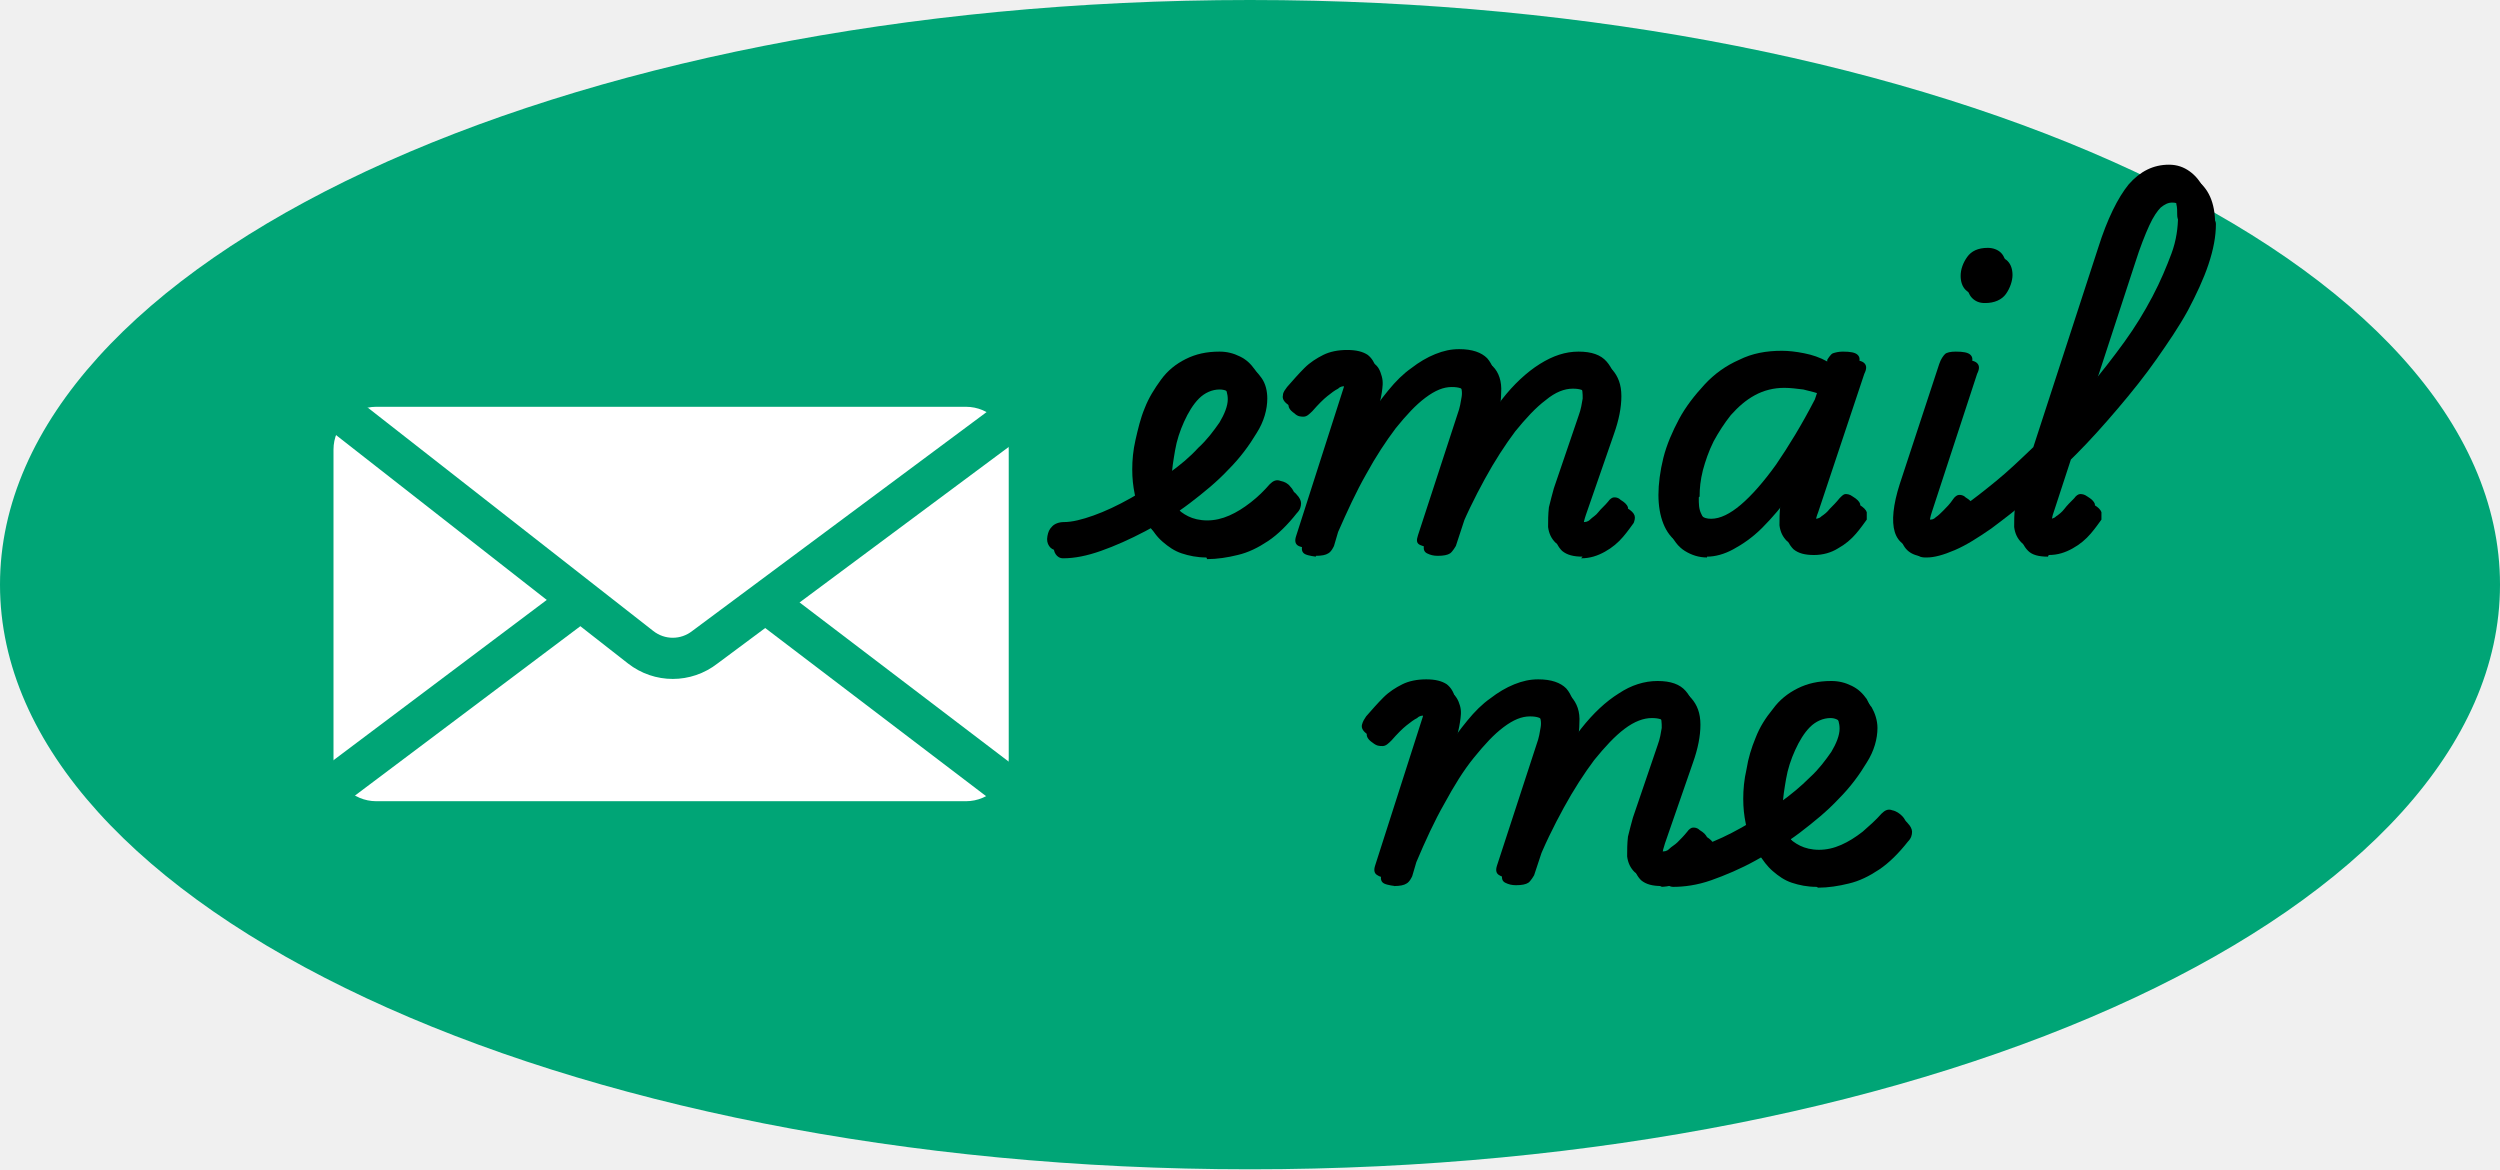
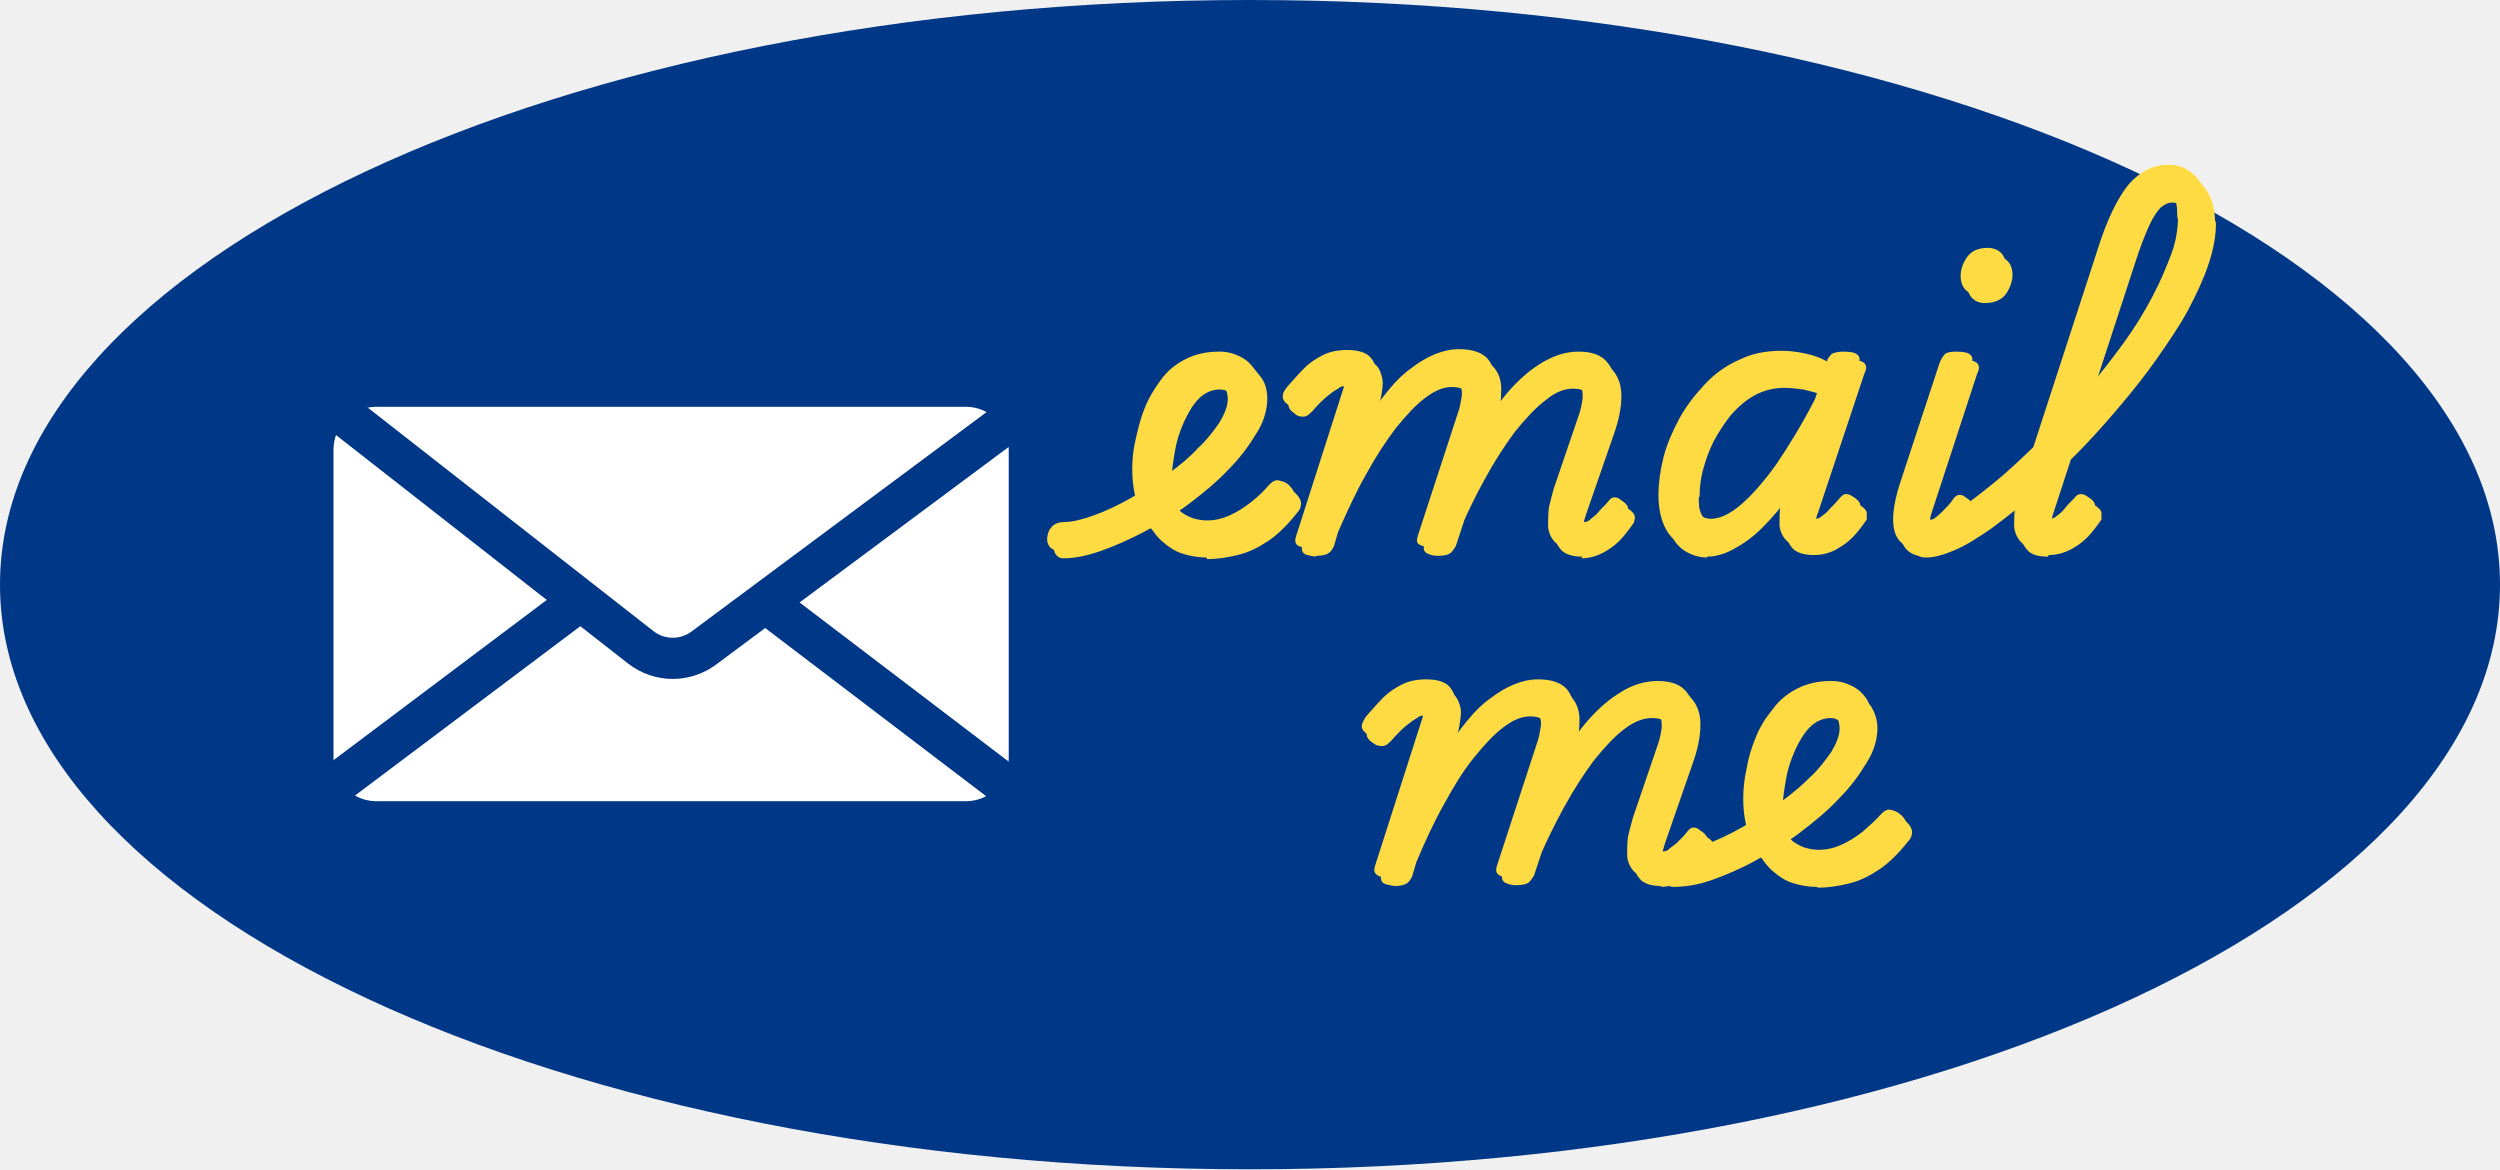
<svg xmlns="http://www.w3.org/2000/svg" id="Layer_2" data-name="Layer 2" viewBox="0 0 30.36 14.2">
  <defs>
    <style>
      .cls-1 {
+         fill: none;
+         stroke: #003787;
+         stroke-miterlimit: 10;
+         stroke-width: .5px;
+       }
+ 
+       .cls-2 {
        fill: #fff;
      }

-       .cls-2 {
-         fill: #00a576;
+       .cls-3 {
+         fill: #003787;
      }

-       .cls-3 {
-         fill: none;
-         stroke: #00a576;
-         stroke-miterlimit: 10;
-         stroke-width: .5px;
+       .cls-4 {
+         fill: #ffdb43;
      }
    </style>
  </defs>
-   <ellipse class="cls-2" cx="15.18" cy="7.1" rx="15.18" ry="7.1" />
-   <rect class="cls-1" x="4.05" y="4.94" width="8.2" height="4.79" rx=".52" ry=".52" />
-   <line class="cls-3" x1="3.67" y1="9.83" x2="7.09" y2="7.26" />
-   <line class="cls-3" x1="12.6" y1="9.83" x2="9.25" y2="7.28" />
-   <path class="cls-3" d="M3.83,4.77l3.95,3.09c.23.18.55.18.78,0l3.94-2.93" />
+   <ellipse class="cls-3" cx="15.18" cy="7.1" rx="15.18" ry="7.1" />
+   <rect class="cls-2" x="4.05" y="4.94" width="8.2" height="4.79" rx=".52" ry=".52" />
+   <line class="cls-1" x1="3.67" y1="9.83" x2="7.09" y2="7.26" />
+   <line class="cls-1" x1="12.6" y1="9.83" x2="9.25" y2="7.28" />
+   <path class="cls-1" d="M3.83,4.77l3.95,3.09c.23.18.55.18.78,0l3.94-2.93" />
  <g>
-     <path d="M14.65,6.77c-.11,0-.21-.02-.3-.05-.09-.03-.16-.08-.23-.14-.07-.06-.12-.13-.16-.21s-.08-.17-.1-.27c-.02-.1-.03-.19-.03-.3,0-.11.01-.23.04-.36s.06-.26.11-.38c.05-.13.12-.24.2-.35s.18-.19.3-.25.25-.09.41-.09c.09,0,.17.02.25.06.08.04.13.09.18.16s.07.16.07.25c0,.13-.04.28-.13.42-.09.15-.2.3-.34.44-.14.15-.3.28-.47.41-.17.13-.35.24-.54.34s-.37.18-.54.24c-.17.06-.32.09-.46.09-.04,0-.07-.02-.09-.05-.02-.03-.03-.07-.02-.12s.02-.08.06-.12c.03-.03.08-.05.14-.05.1,0,.22-.03.36-.08.14-.05.29-.12.45-.21.16-.09.31-.19.46-.3.14-.1.26-.2.36-.31.11-.1.19-.21.26-.31.06-.1.1-.2.1-.28,0-.07-.02-.12-.04-.16-.03-.04-.08-.06-.14-.06-.09,0-.18.04-.25.11-.07.07-.13.17-.18.28s-.09.23-.11.35-.04.23-.04.33c0,.08.01.16.03.24.02.08.05.14.09.2.04.06.1.1.16.13.06.03.14.05.23.05.09,0,.18-.02.27-.06.09-.04.17-.09.26-.16s.16-.14.23-.22c.04-.04.08-.06.13-.04.05.01.09.03.12.07.03.03.05.07.05.1,0,.04-.01.08-.05.12-.11.14-.23.26-.35.34s-.24.14-.37.17c-.12.03-.25.05-.37.05Z" />
-     <path d="M15.98,6.76s-.09-.01-.13-.03-.05-.06-.03-.12l.58-1.81s0-.06,0-.08c0-.02-.03-.03-.06-.03-.03,0-.06,0-.09.03-.04.02-.08.05-.13.09s-.11.1-.18.18c-.04.04-.07.07-.11.07-.03,0-.07,0-.11-.04-.06-.04-.08-.08-.07-.12,0-.04.03-.07.05-.1.07-.08.14-.16.21-.23.07-.07.15-.12.23-.16.09-.04.18-.06.29-.06s.19.02.25.06.08.09.1.16.01.13,0,.2c-.01.07-.03.14-.04.2l-.08.24c.09-.14.18-.26.27-.37.09-.11.18-.2.28-.27.09-.07.19-.13.29-.17.1-.04.19-.06.29-.06.16,0,.27.04.34.11s.11.18.1.32c0,.13-.03.29-.09.46l-.46,1.4s-.04.07-.07.09-.08.03-.15.03c-.05,0-.09-.01-.13-.03s-.05-.06-.03-.12l.48-1.47c.03-.08.04-.15.05-.21,0-.06,0-.12-.03-.16-.03-.04-.08-.06-.17-.06-.1,0-.2.04-.32.13-.12.09-.23.21-.36.37-.12.16-.24.34-.36.56-.12.21-.23.45-.34.7l-.05.17s-.03.07-.07.09c-.03.02-.08.03-.15.03ZM19.22,6.76c-.11,0-.19-.02-.25-.07-.05-.05-.08-.11-.09-.19,0-.08,0-.15.01-.24s.04-.16.06-.23l.3-.88c.03-.08.04-.15.05-.21,0-.06,0-.12-.03-.16-.03-.04-.08-.06-.17-.06-.1,0-.21.04-.33.14-.12.09-.24.22-.37.38-.12.16-.25.36-.37.58-.12.22-.24.46-.34.72h-.18c.12-.34.25-.64.38-.91.14-.27.28-.5.43-.68s.3-.33.45-.43.31-.15.47-.15.27.04.34.12c.07.08.11.18.11.32s-.03.29-.09.46l-.34.98c-.02.06-.03.1-.03.13,0,.03,0,.04.02.05.01,0,.03.01.04.01.03,0,.06,0,.09-.03.03-.02.07-.05.1-.09s.07-.08.12-.13c.02-.03.05-.05.07-.05.02,0,.05,0,.09.03.05.03.08.06.09.09.01.03,0,.06-.01.09-.03.04-.07.1-.13.17-.06.07-.13.13-.22.18s-.18.08-.29.08Z" />
-     <path d="M20.73,6.77c-.1,0-.19-.03-.27-.08-.08-.05-.14-.13-.18-.23-.04-.1-.06-.22-.06-.35s.02-.29.06-.45c.04-.16.1-.32.19-.47s.19-.29.31-.42c.12-.13.26-.23.42-.3s.33-.11.52-.11c.08,0,.17.01.27.03s.19.05.28.1v-.02s.04-.07.07-.08c.03-.01.07-.02.12-.02.09,0,.15.01.18.04.03.03.03.07,0,.13l-.56,1.68c-.02.05-.03.09-.03.12,0,.03,0,.04.02.05.01,0,.03.01.04.01.03,0,.06,0,.09-.03s.07-.05.1-.09c.04-.04.08-.08.12-.13.03-.03.05-.05.07-.05.02,0,.05,0,.09.03.05.03.08.06.09.09,0,.03,0,.06,0,.09-.03.04-.07.1-.13.17-.06.07-.13.13-.22.18-.08.05-.18.08-.29.08s-.19-.02-.25-.07c-.05-.05-.08-.11-.09-.19,0-.08,0-.15.01-.24s.04-.16.06-.23c0,0,0-.01.01-.02,0,0,0-.02,0-.02-.13.18-.25.32-.37.44-.12.12-.24.2-.35.26-.11.06-.22.09-.32.09ZM20.63,6.04c0,.08,0,.14.03.2s.04.1.08.13c.03.03.07.04.12.04.1,0,.22-.06.36-.17.14-.11.28-.28.43-.49.15-.22.31-.48.47-.79l.05-.15c-.1-.04-.19-.06-.27-.08-.08-.01-.16-.02-.23-.02-.13,0-.25.03-.36.09s-.2.14-.29.24c-.08.1-.15.21-.21.32-.06.12-.1.24-.13.35-.03.12-.04.22-.04.32Z" />
-     <path d="M23.4,6.76c-.17,0-.27-.07-.31-.2s-.02-.33.06-.58l.48-1.46c.02-.06.05-.1.07-.12s.07-.03.13-.03c.09,0,.15.01.18.04.03.03.03.07,0,.13l-.55,1.68c-.02.06-.03.11-.02.14,0,.03.03.05.07.05.03,0,.05,0,.08-.03.03-.02.06-.05.09-.08.04-.04.08-.08.12-.14.02-.03.05-.05.07-.05.02,0,.05,0,.08.03.05.03.08.06.09.09.01.03,0,.06-.01.09-.06.1-.13.18-.2.25s-.14.11-.21.14c-.07.03-.15.04-.23.04ZM24.1,3.68c-.06,0-.11-.02-.15-.06s-.06-.1-.06-.17c0-.08.03-.16.08-.23.05-.07.13-.11.25-.11.06,0,.12.02.16.06.04.04.06.1.06.17s-.03.16-.08.23c-.05.07-.14.11-.25.11Z" />
-     <path d="M23.38,6.77c-.06,0-.09-.02-.11-.05-.02-.03-.02-.07,0-.12.01-.04.04-.08.07-.12.04-.03.08-.05.13-.05.07,0,.16-.03.27-.08s.23-.13.37-.24.28-.22.43-.36c.15-.14.31-.29.46-.45s.31-.33.46-.51c.15-.18.29-.36.42-.54.13-.18.24-.36.34-.55s.17-.36.23-.52.08-.32.08-.46c0-.04.02-.08.06-.1s.08-.03.13-.03.1.01.13.03.06.06.06.1c0,.15-.03.31-.09.49-.06.18-.15.37-.25.56-.11.2-.24.39-.38.59s-.3.4-.47.6c-.17.2-.34.39-.51.56-.18.18-.35.34-.53.5s-.34.28-.5.4c-.16.11-.3.2-.44.26s-.25.09-.34.09ZM24.87,6.76c-.11,0-.19-.02-.24-.07-.05-.05-.08-.11-.09-.19,0-.08,0-.15.01-.24.02-.08.04-.16.06-.23l.95-2.92c.11-.35.24-.61.37-.77.14-.16.3-.24.49-.24.1,0,.18.03.25.08.07.05.13.12.17.21.04.09.06.2.06.32,0,.06-.02.1-.06.13s-.08.04-.13.04-.1-.01-.13-.04-.06-.07-.06-.13c0-.05,0-.09-.01-.13,0-.04-.02-.06-.04-.09-.02-.02-.05-.03-.09-.03-.05,0-.09.02-.14.06-.04.04-.09.11-.14.22-.05.11-.11.26-.17.45l-.99,3.03c-.02.05-.02.09-.03.12,0,.03,0,.04.01.05,0,0,.02.01.04.01.03,0,.06,0,.09-.03.03-.02.07-.05.1-.09s.07-.08.12-.13c.02-.03.05-.05.07-.05.02,0,.05,0,.09.03.05.03.08.06.09.09,0,.03,0,.06,0,.09-.03.04-.07.1-.13.17-.06.07-.13.13-.22.18-.09.05-.18.08-.29.08Z" />
-     <path d="M16.94,10.76s-.09-.01-.13-.03c-.04-.02-.05-.06-.03-.12l.58-1.81s0-.05,0-.08c0-.02-.03-.03-.06-.03-.03,0-.06,0-.09.03-.04.02-.08.05-.13.09-.05.04-.11.1-.18.18-.04.04-.07.07-.11.07s-.07,0-.12-.04c-.06-.04-.08-.08-.07-.12,0-.04.03-.07.05-.1.07-.08.14-.16.21-.23.07-.07.15-.12.23-.16.09-.04.18-.06.29-.06s.19.02.25.06c.05.04.08.09.1.16s.01.13,0,.2c-.01.07-.03.14-.04.2l-.08.24c.09-.14.18-.26.27-.37.09-.11.18-.2.28-.27.09-.07.19-.13.29-.17.1-.04.19-.06.29-.06.16,0,.27.04.34.12.07.08.11.18.1.32,0,.13-.03.29-.09.46l-.46,1.39s-.04.07-.07.09-.08.03-.15.03c-.05,0-.09-.01-.13-.03-.04-.02-.05-.06-.03-.12l.48-1.47c.03-.08.04-.15.05-.21,0-.06,0-.12-.03-.16-.03-.04-.08-.06-.17-.06-.1,0-.2.04-.32.13-.12.09-.23.21-.36.37s-.24.34-.36.56c-.12.21-.23.45-.34.71l-.05.17s-.03.07-.07.09c-.03.02-.08.03-.15.03ZM20.18,10.76c-.11,0-.19-.02-.25-.07-.05-.05-.08-.11-.09-.19,0-.08,0-.16.01-.24s.04-.16.06-.23l.3-.88c.03-.08.04-.15.05-.21,0-.06,0-.12-.03-.16-.03-.04-.08-.06-.17-.06-.1,0-.21.04-.33.13-.12.09-.24.22-.37.38-.12.16-.25.36-.37.58-.12.22-.24.46-.34.72h-.18c.12-.34.25-.64.38-.91.14-.27.28-.5.43-.68.15-.19.3-.33.45-.43.15-.1.31-.15.47-.15s.27.04.34.12.11.18.11.32-.03.29-.09.46l-.34.98c-.02.06-.03.1-.03.13,0,.03,0,.04.02.05.01,0,.03.01.04.01.03,0,.06,0,.09-.03.03-.02.07-.05.1-.09.04-.04.07-.08.12-.13.02-.03.05-.05.07-.05.02,0,.05,0,.09.03.05.03.08.06.09.09.01.03,0,.06-.01.09-.03.04-.07.1-.13.17-.06.07-.13.13-.22.18-.09.05-.18.08-.29.08Z" />
-     <path d="M22.06,10.77c-.11,0-.21-.02-.3-.05-.09-.03-.16-.08-.23-.14-.07-.06-.12-.13-.17-.21-.04-.08-.08-.17-.1-.27s-.03-.2-.03-.3c0-.11.01-.23.04-.36.02-.13.06-.26.12-.38.05-.13.12-.24.2-.35.08-.1.18-.19.3-.25.12-.06.25-.09.41-.09.09,0,.17.02.25.06.08.04.13.09.18.16.04.07.07.16.07.25,0,.13-.04.28-.13.42-.09.15-.2.3-.34.44-.14.15-.3.28-.47.41-.17.13-.36.24-.54.34s-.37.18-.54.24c-.17.06-.33.08-.46.08-.04,0-.07-.02-.09-.05-.02-.03-.03-.07-.02-.12,0-.04.02-.08.06-.12.03-.03.08-.05.14-.05.1,0,.21-.03.36-.08s.29-.12.45-.21c.16-.09.31-.19.46-.3.13-.1.26-.2.36-.31.11-.11.19-.21.26-.31s.1-.2.1-.28c0-.07-.01-.12-.04-.16s-.08-.06-.13-.06c-.09,0-.18.04-.25.11-.07.07-.13.17-.18.28-.05.11-.09.23-.11.35-.02.12-.04.23-.04.33,0,.08.01.16.03.24.02.08.05.14.09.2.04.06.09.1.16.13.06.03.14.05.23.05.09,0,.18-.02.27-.06.09-.04.17-.09.26-.16.08-.07.16-.14.23-.22.04-.04.08-.06.13-.04.05.01.09.03.12.07.03.03.05.07.05.1,0,.04-.01.08-.05.12-.11.14-.23.26-.35.34-.12.08-.24.14-.37.17-.12.03-.25.05-.37.05Z" />
+     <path class="cls-4" d="M14.65,6.77c-.11,0-.21-.02-.3-.05-.09-.03-.16-.08-.23-.14-.07-.06-.12-.13-.16-.21s-.08-.17-.1-.27c-.02-.1-.03-.19-.03-.3,0-.11.01-.23.04-.36s.06-.26.11-.38c.05-.13.12-.24.2-.35s.18-.19.3-.25.25-.09.41-.09c.09,0,.17.02.25.06.08.04.13.09.18.16s.07.16.07.25c0,.13-.04.28-.13.42-.09.15-.2.3-.34.44-.14.15-.3.28-.47.41-.17.13-.35.24-.54.34s-.37.18-.54.24c-.17.06-.32.09-.46.09-.04,0-.07-.02-.09-.05-.02-.03-.03-.07-.02-.12s.02-.08.06-.12c.03-.03.08-.05.14-.05.1,0,.22-.03.36-.08.14-.05.29-.12.45-.21.16-.09.31-.19.46-.3.14-.1.26-.2.36-.31.11-.1.19-.21.26-.31.06-.1.1-.2.1-.28,0-.07-.02-.12-.04-.16-.03-.04-.08-.06-.14-.06-.09,0-.18.04-.25.11-.07.07-.13.17-.18.28s-.09.23-.11.35-.04.23-.04.33c0,.08.01.16.03.24.02.08.05.14.09.2.04.06.1.1.16.13.06.03.14.05.23.05.09,0,.18-.02.27-.06.09-.04.17-.09.26-.16s.16-.14.23-.22c.04-.04.08-.06.13-.04.05.01.09.03.12.07.03.03.05.07.05.1,0,.04-.01.08-.05.12-.11.14-.23.26-.35.34s-.24.14-.37.17c-.12.03-.25.05-.37.05Z" />
+     <path class="cls-4" d="M15.98,6.76s-.09-.01-.13-.03-.05-.06-.03-.12l.58-1.81s0-.06,0-.08c0-.02-.03-.03-.06-.03-.03,0-.06,0-.09.03-.04.02-.08.05-.13.09s-.11.1-.18.18c-.04.04-.07.07-.11.07-.03,0-.07,0-.11-.04-.06-.04-.08-.08-.07-.12,0-.04.03-.07.05-.1.07-.08.14-.16.21-.23.07-.07.15-.12.23-.16.09-.04.18-.06.29-.06s.19.02.25.06.08.09.1.16.01.13,0,.2c-.01.07-.03.14-.04.2l-.08.24c.09-.14.18-.26.27-.37.09-.11.18-.2.28-.27.09-.07.19-.13.29-.17.1-.04.19-.06.29-.06.16,0,.27.04.34.11s.11.18.1.32c0,.13-.03.29-.09.46l-.46,1.4s-.04.07-.07.09-.08.03-.15.03c-.05,0-.09-.01-.13-.03s-.05-.06-.03-.12l.48-1.47c.03-.08.04-.15.05-.21,0-.06,0-.12-.03-.16-.03-.04-.08-.06-.17-.06-.1,0-.2.04-.32.13-.12.09-.23.21-.36.37-.12.16-.24.34-.36.56-.12.21-.23.45-.34.7l-.05.17s-.03.07-.07.09c-.03.02-.08.03-.15.03ZM19.22,6.76c-.11,0-.19-.02-.25-.07-.05-.05-.08-.11-.09-.19,0-.08,0-.15.01-.24s.04-.16.06-.23l.3-.88c.03-.08.04-.15.05-.21,0-.06,0-.12-.03-.16-.03-.04-.08-.06-.17-.06-.1,0-.21.04-.33.14-.12.09-.24.22-.37.38-.12.16-.25.36-.37.58-.12.22-.24.46-.34.72h-.18c.12-.34.25-.64.38-.91.14-.27.28-.5.43-.68s.3-.33.45-.43.31-.15.47-.15.27.04.34.12c.07.08.11.18.11.32s-.03.29-.09.46l-.34.98c-.02.06-.03.1-.03.13,0,.03,0,.04.02.05.01,0,.03.01.04.01.03,0,.06,0,.09-.03.03-.02.07-.05.1-.09s.07-.08.12-.13c.02-.03.05-.05.07-.05.02,0,.05,0,.09.03.05.03.08.06.09.09.01.03,0,.06-.01.09-.03.04-.07.1-.13.17-.06.07-.13.13-.22.18s-.18.08-.29.08Z" />
+     <path class="cls-4" d="M20.73,6.77c-.1,0-.19-.03-.27-.08-.08-.05-.14-.13-.18-.23-.04-.1-.06-.22-.06-.35s.02-.29.06-.45c.04-.16.1-.32.19-.47s.19-.29.31-.42c.12-.13.26-.23.42-.3s.33-.11.52-.11c.08,0,.17.01.27.03s.19.05.28.1v-.02s.04-.07.07-.08c.03-.01.07-.02.12-.02.09,0,.15.01.18.04.03.03.03.07,0,.13l-.56,1.68c-.02.05-.03.09-.03.12,0,.03,0,.04.02.05.01,0,.03.01.04.01.03,0,.06,0,.09-.03s.07-.05.1-.09c.04-.04.08-.08.12-.13.03-.03.05-.05.07-.05.02,0,.05,0,.09.03.05.03.08.06.09.09,0,.03,0,.06,0,.09-.03.04-.07.1-.13.17-.06.07-.13.13-.22.18-.08.05-.18.08-.29.08s-.19-.02-.25-.07c-.05-.05-.08-.11-.09-.19,0-.08,0-.15.01-.24s.04-.16.06-.23c0,0,0-.01.01-.02,0,0,0-.02,0-.02-.13.18-.25.32-.37.44-.12.12-.24.2-.35.26-.11.06-.22.09-.32.09ZM20.63,6.04c0,.08,0,.14.03.2s.04.1.08.13c.03.03.07.04.12.04.1,0,.22-.06.36-.17.14-.11.28-.28.43-.49.15-.22.31-.48.47-.79l.05-.15c-.1-.04-.19-.06-.27-.08-.08-.01-.16-.02-.23-.02-.13,0-.25.03-.36.09s-.2.14-.29.24c-.08.1-.15.21-.21.32-.06.12-.1.24-.13.35-.03.12-.04.22-.04.32Z" />
+     <path class="cls-4" d="M23.4,6.76c-.17,0-.27-.07-.31-.2s-.02-.33.06-.58l.48-1.46c.02-.06.05-.1.07-.12s.07-.03.13-.03c.09,0,.15.01.18.04.03.03.03.07,0,.13l-.55,1.68c-.02.06-.03.11-.02.14,0,.03.03.05.07.05.03,0,.05,0,.08-.03.03-.02.06-.05.09-.08.04-.04.08-.08.12-.14.02-.03.05-.05.07-.05.02,0,.05,0,.08.03.05.03.08.06.09.09.01.03,0,.06-.01.09-.06.1-.13.18-.2.25s-.14.11-.21.14c-.07.03-.15.04-.23.04ZM24.1,3.68c-.06,0-.11-.02-.15-.06s-.06-.1-.06-.17c0-.08.03-.16.08-.23.05-.07.13-.11.25-.11.06,0,.12.02.16.06.04.04.06.1.06.17s-.03.16-.08.23c-.05.07-.14.11-.25.11Z" />
+     <path class="cls-4" d="M23.38,6.77c-.06,0-.09-.02-.11-.05-.02-.03-.02-.07,0-.12.01-.04.04-.08.07-.12.04-.03.08-.05.13-.05.07,0,.16-.03.27-.08s.23-.13.37-.24.28-.22.43-.36c.15-.14.31-.29.46-.45s.31-.33.46-.51c.15-.18.29-.36.42-.54.13-.18.24-.36.34-.55s.17-.36.23-.52.08-.32.08-.46c0-.04.02-.08.06-.1s.08-.03.13-.03.1.01.13.03.06.06.06.1c0,.15-.03.31-.09.49-.06.18-.15.37-.25.56-.11.2-.24.39-.38.59s-.3.4-.47.6c-.17.2-.34.39-.51.56-.18.18-.35.34-.53.5s-.34.28-.5.4c-.16.11-.3.2-.44.26s-.25.09-.34.09ZM24.87,6.76c-.11,0-.19-.02-.24-.07-.05-.05-.08-.11-.09-.19,0-.08,0-.15.01-.24.02-.08.04-.16.06-.23l.95-2.92c.11-.35.24-.61.37-.77.14-.16.3-.24.49-.24.1,0,.18.03.25.08.07.05.13.12.17.21.04.09.06.2.06.32,0,.06-.02.1-.06.13s-.08.04-.13.04-.1-.01-.13-.04-.06-.07-.06-.13c0-.05,0-.09-.01-.13,0-.04-.02-.06-.04-.09-.02-.02-.05-.03-.09-.03-.05,0-.09.02-.14.06-.04.04-.09.11-.14.22-.05.11-.11.26-.17.45l-.99,3.03c-.02.05-.02.09-.03.12,0,.03,0,.04.01.05,0,0,.02.01.04.01.03,0,.06,0,.09-.03.03-.02.07-.05.1-.09s.07-.08.12-.13c.02-.03.05-.05.07-.05.02,0,.05,0,.09.03.05.03.08.06.09.09,0,.03,0,.06,0,.09-.03.04-.07.1-.13.17-.06.07-.13.13-.22.18-.09.05-.18.08-.29.08Z" />
+     <path class="cls-4" d="M16.94,10.76s-.09-.01-.13-.03c-.04-.02-.05-.06-.03-.12l.58-1.81s0-.05,0-.08c0-.02-.03-.03-.06-.03-.03,0-.06,0-.09.03-.04.02-.08.05-.13.09-.05.04-.11.1-.18.18-.04.04-.07.07-.11.07s-.07,0-.12-.04c-.06-.04-.08-.08-.07-.12,0-.04.03-.07.05-.1.07-.08.14-.16.21-.23.07-.07.15-.12.23-.16.09-.04.18-.06.29-.06s.19.02.25.06c.05.04.08.09.1.16s.01.13,0,.2c-.01.07-.03.14-.04.2l-.08.24c.09-.14.18-.26.27-.37.09-.11.18-.2.28-.27.09-.07.19-.13.29-.17.1-.04.19-.06.29-.06.16,0,.27.04.34.12.07.08.11.18.1.32,0,.13-.03.29-.09.46l-.46,1.39s-.04.07-.07.09-.08.03-.15.03c-.05,0-.09-.01-.13-.03-.04-.02-.05-.06-.03-.12l.48-1.47c.03-.08.04-.15.05-.21,0-.06,0-.12-.03-.16-.03-.04-.08-.06-.17-.06-.1,0-.2.04-.32.13-.12.09-.23.21-.36.37s-.24.34-.36.56c-.12.21-.23.45-.34.71l-.05.17s-.03.07-.07.09c-.03.02-.08.03-.15.03ZM20.18,10.76c-.11,0-.19-.02-.25-.07-.05-.05-.08-.11-.09-.19,0-.08,0-.16.01-.24s.04-.16.06-.23l.3-.88c.03-.08.04-.15.05-.21,0-.06,0-.12-.03-.16-.03-.04-.08-.06-.17-.06-.1,0-.21.04-.33.13-.12.09-.24.22-.37.38-.12.16-.25.36-.37.58-.12.22-.24.46-.34.72h-.18c.12-.34.25-.64.38-.91.14-.27.28-.5.43-.68.15-.19.3-.33.45-.43.15-.1.31-.15.47-.15s.27.04.34.12.11.18.11.32-.03.29-.09.46l-.34.98c-.02.06-.03.1-.03.13,0,.03,0,.04.02.05.01,0,.03.01.04.01.03,0,.06,0,.09-.03.03-.02.07-.05.1-.09.04-.04.07-.08.12-.13.02-.03.05-.05.07-.05.02,0,.05,0,.09.03.05.03.08.06.09.09.01.03,0,.06-.01.09-.03.04-.07.1-.13.17-.06.07-.13.13-.22.18-.09.05-.18.08-.29.08Z" />
+     <path class="cls-4" d="M22.06,10.77c-.11,0-.21-.02-.3-.05-.09-.03-.16-.08-.23-.14-.07-.06-.12-.13-.17-.21-.04-.08-.08-.17-.1-.27s-.03-.2-.03-.3c0-.11.01-.23.04-.36.02-.13.06-.26.12-.38.05-.13.12-.24.2-.35.08-.1.18-.19.3-.25.12-.06.25-.09.41-.09.09,0,.17.02.25.06.08.04.13.09.18.16.04.07.07.16.07.25,0,.13-.04.28-.13.42-.09.15-.2.3-.34.44-.14.15-.3.28-.47.41-.17.13-.36.24-.54.34s-.37.18-.54.24c-.17.06-.33.08-.46.08-.04,0-.07-.02-.09-.05-.02-.03-.03-.07-.02-.12,0-.04.02-.08.06-.12.03-.03.08-.05.14-.05.1,0,.21-.03.36-.08s.29-.12.45-.21c.16-.09.31-.19.46-.3.13-.1.26-.2.36-.31.11-.11.19-.21.26-.31s.1-.2.1-.28c0-.07-.01-.12-.04-.16s-.08-.06-.13-.06c-.09,0-.18.04-.25.11-.07.07-.13.17-.18.28-.05.11-.09.23-.11.35-.02.12-.04.23-.04.33,0,.08.01.16.03.24.02.08.05.14.09.2.04.06.09.1.16.13.06.03.14.05.23.05.09,0,.18-.02.27-.06.09-.04.17-.09.26-.16.08-.07.16-.14.23-.22.04-.04.08-.06.13-.04.05.01.09.03.12.07.03.03.05.07.05.1,0,.04-.01.08-.05.12-.11.14-.23.26-.35.34-.12.08-.24.14-.37.17-.12.03-.25.05-.37.05Z" />
  </g>
  <g>
-     <path d="M14.57,6.67c-.11,0-.21-.02-.3-.05-.09-.03-.16-.08-.23-.14-.07-.06-.12-.13-.16-.21s-.08-.17-.1-.27c-.02-.1-.03-.19-.03-.3,0-.11.01-.23.04-.36s.06-.26.11-.38c.05-.13.12-.24.2-.35s.18-.19.3-.25.25-.09.41-.09c.09,0,.17.02.25.06.08.04.13.09.18.16s.07.16.07.25c0,.13-.04.28-.13.42-.09.15-.2.3-.34.44-.14.15-.3.28-.47.41-.17.13-.35.24-.54.34s-.37.18-.54.24c-.17.06-.32.09-.46.09-.04,0-.07-.02-.09-.05-.02-.03-.03-.07-.02-.12s.02-.08.06-.12c.03-.03.08-.05.14-.05.1,0,.22-.03.36-.08.14-.05.29-.12.45-.21.16-.09.31-.19.46-.3.14-.1.26-.2.36-.31.11-.1.19-.21.26-.31.06-.1.1-.2.1-.28,0-.07-.02-.12-.04-.16-.03-.04-.08-.06-.14-.06-.09,0-.18.04-.25.11-.07.07-.13.17-.18.28s-.09.23-.11.35-.04.23-.04.33c0,.08.01.16.03.24.02.08.05.14.09.2.04.06.1.1.16.13.06.03.14.05.23.05.09,0,.18-.02.27-.06.09-.04.17-.09.26-.16s.16-.14.23-.22c.04-.04.08-.06.13-.04.05.01.09.03.12.07.03.03.05.07.05.1,0,.04-.01.08-.05.12-.11.14-.23.26-.35.34s-.24.14-.37.17c-.12.03-.25.05-.37.05Z" />
-     <path d="M15.9,6.66s-.09-.01-.13-.03-.05-.06-.03-.12l.58-1.81s0-.06,0-.08-.03-.03-.06-.03c-.03,0-.06,0-.09.03-.04.02-.08.05-.13.09-.05.04-.11.1-.17.18-.04.04-.07.07-.11.07-.03,0-.07,0-.11-.04-.06-.04-.08-.08-.07-.12,0-.04.03-.07.05-.1.07-.08.14-.16.21-.23.07-.07.15-.12.23-.16.08-.04.18-.06.29-.06s.19.02.25.06c.05.04.08.09.1.16.01.06.01.13,0,.2-.01.07-.03.14-.04.2l-.08.24c.09-.14.18-.26.27-.37.09-.11.18-.2.28-.27.09-.07.19-.13.29-.17s.19-.06.29-.06c.16,0,.27.04.34.11.07.08.1.18.1.32,0,.13-.03.29-.09.46l-.46,1.4s-.04.07-.07.09c-.03.02-.08.03-.15.03-.05,0-.09-.01-.14-.03s-.05-.06-.03-.12l.48-1.47c.03-.08.04-.15.05-.21s0-.12-.03-.16-.08-.06-.17-.06c-.1,0-.2.04-.32.13-.12.09-.24.21-.36.37-.12.16-.24.34-.36.56-.12.21-.23.45-.34.7l-.05.17s-.03.07-.07.09-.08.03-.15.03ZM19.14,6.66c-.11,0-.19-.02-.25-.07-.05-.05-.08-.11-.09-.19,0-.08,0-.15.01-.24.02-.08.04-.16.06-.23l.3-.88c.03-.08.04-.15.05-.21,0-.06,0-.12-.03-.16-.03-.04-.08-.06-.17-.06-.1,0-.21.04-.33.14-.12.09-.24.22-.36.38-.12.16-.25.36-.37.58-.12.22-.24.46-.34.72h-.18c.12-.34.25-.64.38-.91s.28-.5.42-.68.3-.33.46-.43.31-.15.47-.15.27.04.34.12c.07.08.11.18.11.32s-.03.29-.09.46l-.34.98c-.02.06-.03.1-.03.13,0,.03,0,.04.02.05.01,0,.03.01.04.01.03,0,.06,0,.09-.03s.07-.05.1-.09.08-.08.12-.13c.02-.03.05-.05.07-.05.02,0,.05,0,.08.03.05.03.08.06.09.09,0,.03,0,.06-.01.09-.03.04-.07.1-.13.17-.06.07-.13.13-.22.18s-.18.08-.29.08Z" />
-     <path d="M20.65,6.67c-.1,0-.19-.03-.27-.08-.08-.05-.14-.13-.18-.23s-.06-.22-.06-.35.02-.29.06-.45c.04-.16.11-.32.19-.47s.19-.29.31-.42c.12-.13.26-.23.42-.3.16-.08.33-.11.52-.11.08,0,.17.01.27.03.1.02.19.05.28.1v-.02s.04-.07.07-.08c.03-.01.07-.02.12-.02.09,0,.15.01.18.04.03.03.03.07,0,.13l-.56,1.68c-.02.05-.03.09-.03.12,0,.03,0,.04.02.05.01,0,.03.01.04.01.03,0,.06,0,.09-.03.03-.02.07-.05.1-.09.04-.04.08-.08.12-.13.03-.03.05-.05.07-.05.02,0,.05,0,.09.03.05.03.08.06.09.09,0,.03,0,.06,0,.09-.03.04-.07.1-.13.17-.06.07-.13.13-.22.18s-.18.08-.29.08-.19-.02-.25-.07c-.05-.05-.08-.11-.09-.19,0-.08,0-.15.01-.24.02-.08.04-.16.06-.23,0,0,0-.01.01-.02,0,0,0-.02,0-.02-.13.18-.25.32-.37.44-.12.12-.24.2-.35.26-.11.06-.22.09-.32.09ZM20.55,5.93c0,.08,0,.14.03.2.02.06.04.1.08.13.03.03.07.04.12.04.11,0,.23-.06.36-.17.13-.11.28-.28.43-.49.15-.22.31-.48.47-.79l.05-.15c-.1-.04-.19-.06-.27-.08-.09-.01-.16-.02-.23-.02-.13,0-.25.03-.36.09-.11.06-.2.14-.29.24-.08.1-.15.21-.21.32-.06.12-.1.24-.13.35-.03.12-.04.22-.04.32Z" />
-     <path d="M23.32,6.66c-.17,0-.27-.07-.31-.2s-.02-.33.06-.58l.48-1.46c.02-.06.05-.1.07-.12s.07-.03.13-.03c.09,0,.15.01.18.04.03.03.03.07,0,.13l-.55,1.68c-.02.06-.03.11-.02.14,0,.03.03.05.07.05.03,0,.05,0,.08-.03.03-.02.06-.05.09-.08.04-.04.08-.08.12-.14.02-.03.05-.05.07-.05.02,0,.05,0,.08.03.05.03.08.06.09.09.01.03,0,.06-.01.09-.06.1-.13.18-.2.25s-.14.11-.21.14c-.07.03-.15.04-.23.04ZM24.02,3.58c-.06,0-.11-.02-.15-.06s-.06-.1-.06-.17c0-.08.03-.16.08-.23.05-.07.13-.11.25-.11.06,0,.12.02.16.06.04.04.06.1.06.17s-.03.16-.08.23c-.05.07-.14.11-.25.11Z" />
-     <path d="M23.3,6.67c-.06,0-.09-.02-.11-.05-.02-.03-.02-.07,0-.12.01-.04.04-.08.07-.12.04-.03.08-.05.13-.05.07,0,.16-.03.27-.08s.23-.13.37-.24.28-.22.43-.36c.15-.14.31-.29.46-.45s.31-.33.46-.51c.15-.18.29-.36.42-.54.13-.18.24-.36.34-.55s.17-.36.23-.52.08-.32.08-.46c0-.04.02-.08.06-.1s.08-.03.13-.03.1.01.13.03.06.06.06.1c0,.15-.03.31-.09.49-.06.18-.15.37-.25.56-.11.2-.24.39-.38.59s-.3.4-.47.6c-.17.2-.34.39-.51.56-.18.18-.35.34-.53.5s-.34.28-.5.4c-.16.11-.3.2-.44.26s-.25.09-.34.09ZM24.79,6.66c-.11,0-.19-.02-.24-.07-.05-.05-.08-.11-.09-.19,0-.08,0-.15.01-.24.02-.08.04-.16.06-.23l.95-2.92c.11-.35.24-.61.37-.77.14-.16.3-.24.49-.24.1,0,.18.03.25.08.07.05.13.12.17.21.04.09.06.2.06.32,0,.06-.02.1-.06.13s-.08.04-.13.04-.1-.01-.13-.04-.06-.07-.06-.13c0-.05,0-.09-.01-.13,0-.04-.02-.06-.04-.09-.02-.02-.05-.03-.09-.03-.05,0-.09.02-.14.06-.04.04-.09.11-.14.22-.05.11-.11.26-.17.45l-.99,3.03c-.02.05-.02.09-.03.12,0,.03,0,.04.01.05,0,0,.02.01.04.01.03,0,.06,0,.09-.03.03-.02.07-.05.1-.09s.07-.08.12-.13c.02-.03.05-.05.07-.05.02,0,.05,0,.09.03.05.03.08.06.09.09,0,.03,0,.06,0,.09-.03.04-.07.1-.13.17-.06.07-.13.13-.22.18-.09.05-.18.08-.29.08Z" />
-     <path d="M16.86,10.66s-.09,0-.13-.03c-.04-.02-.05-.06-.03-.12l.58-1.81s0-.06,0-.08c0-.02-.03-.03-.06-.03-.03,0-.06,0-.09.03-.04.02-.08.05-.13.09-.05.04-.11.1-.17.18-.04.04-.07.07-.11.07-.03,0-.07,0-.11-.04-.06-.04-.08-.08-.07-.12s.03-.07.05-.1c.07-.08.14-.16.21-.23s.15-.12.23-.16c.08-.04.18-.06.29-.06s.19.02.25.06c.05.04.08.09.1.16.01.06.01.13,0,.21-.01.07-.03.14-.04.2l-.08.24c.09-.14.18-.26.27-.37.09-.11.18-.2.28-.27.09-.07.19-.13.29-.17.1-.04.19-.06.29-.06.16,0,.27.04.34.11.07.08.1.18.1.32,0,.13-.03.29-.09.46l-.46,1.4s-.04.07-.07.09c-.03.02-.08.03-.15.03-.05,0-.09,0-.14-.03-.04-.02-.05-.06-.03-.12l.48-1.47c.03-.08.04-.15.05-.21s0-.12-.03-.16-.08-.06-.17-.06c-.1,0-.2.04-.32.13-.12.09-.24.21-.36.37-.12.16-.24.34-.36.56s-.23.45-.34.7l-.05.17s-.03.07-.07.09-.08.03-.15.03ZM20.1,10.66c-.11,0-.19-.02-.25-.07-.05-.05-.08-.11-.09-.19,0-.08,0-.15.01-.24.02-.08.04-.16.06-.23l.3-.88c.03-.08.04-.15.05-.21,0-.06,0-.12-.03-.16-.03-.04-.08-.06-.17-.06-.1,0-.21.04-.33.14-.12.09-.24.22-.36.38-.12.16-.25.36-.37.58-.12.22-.24.46-.34.72h-.18c.12-.34.25-.64.38-.91.13-.27.28-.5.42-.68.15-.19.3-.33.46-.43.15-.1.31-.15.47-.15s.27.04.34.12c.07.08.11.18.11.32s-.03.29-.09.46l-.34.98c-.02.06-.03.1-.03.13,0,.03,0,.04.02.05.01,0,.03.01.04.01.03,0,.06,0,.09-.03s.07-.05.1-.08c.04-.04.08-.08.12-.13.02-.03.05-.05.07-.05.02,0,.05,0,.08.03.05.03.08.06.09.09,0,.03,0,.06-.01.09-.03.04-.07.1-.13.17-.06.07-.13.13-.22.18-.09.05-.18.08-.29.08Z" />
-     <path d="M21.99,10.67c-.11,0-.21-.02-.3-.05-.09-.04-.16-.08-.23-.14-.07-.06-.12-.13-.16-.21-.04-.08-.08-.17-.1-.27-.02-.1-.03-.19-.03-.3,0-.11.01-.23.04-.36.02-.13.06-.26.11-.38.05-.13.12-.24.21-.35.08-.11.18-.19.3-.25.12-.06.25-.09.41-.09.09,0,.17.02.25.06s.13.09.18.16c.04.07.07.16.07.25,0,.13-.04.28-.13.42s-.2.3-.34.44-.3.28-.47.41c-.17.13-.35.24-.54.34s-.37.18-.54.24-.32.09-.46.09c-.04,0-.07-.02-.09-.05-.02-.04-.03-.07-.03-.12,0-.04.02-.08.06-.12s.08-.05.14-.05c.1,0,.22-.03.36-.08.14-.05.29-.12.45-.21.16-.09.31-.19.46-.3.14-.1.26-.2.37-.31.11-.1.19-.21.26-.31.06-.1.1-.2.1-.28,0-.07-.02-.12-.04-.16-.03-.04-.08-.06-.14-.06-.09,0-.17.04-.25.11-.07.07-.13.17-.18.28-.05.11-.09.23-.11.35-.02.12-.04.23-.04.33,0,.08.01.16.03.24.02.08.05.14.09.2s.1.1.16.13.14.05.23.05c.09,0,.18-.02.27-.06.09-.04.17-.09.26-.16.08-.07.16-.14.23-.22.04-.04.08-.06.13-.04.05.01.09.04.12.07.03.03.05.07.05.1,0,.04-.01.08-.05.12-.11.14-.23.26-.35.33-.12.08-.24.14-.37.17-.12.03-.25.05-.37.05Z" />
+     <path class="cls-4" d="M14.57,6.67c-.11,0-.21-.02-.3-.05-.09-.03-.16-.08-.23-.14-.07-.06-.12-.13-.16-.21s-.08-.17-.1-.27c-.02-.1-.03-.19-.03-.3,0-.11.01-.23.04-.36s.06-.26.11-.38c.05-.13.12-.24.2-.35s.18-.19.3-.25.25-.09.41-.09c.09,0,.17.02.25.06.08.04.13.09.18.16s.07.16.07.25c0,.13-.04.28-.13.42-.09.15-.2.3-.34.44-.14.15-.3.28-.47.41-.17.13-.35.24-.54.34s-.37.18-.54.24c-.17.06-.32.09-.46.09-.04,0-.07-.02-.09-.05-.02-.03-.03-.07-.02-.12s.02-.08.06-.12c.03-.03.08-.05.14-.05.1,0,.22-.03.36-.08.14-.05.29-.12.45-.21.16-.09.31-.19.46-.3.14-.1.26-.2.36-.31.11-.1.19-.21.26-.31.06-.1.1-.2.1-.28,0-.07-.02-.12-.04-.16-.03-.04-.08-.06-.14-.06-.09,0-.18.04-.25.11-.07.07-.13.17-.18.28s-.09.23-.11.35-.04.23-.04.33c0,.08.01.16.03.24.02.08.05.14.09.2.04.06.1.1.16.13.06.03.14.05.23.05.09,0,.18-.02.27-.06.09-.04.17-.09.26-.16s.16-.14.23-.22c.04-.04.08-.06.13-.04.05.01.09.03.12.07.03.03.05.07.05.1,0,.04-.01.08-.05.12-.11.14-.23.26-.35.34s-.24.14-.37.17c-.12.03-.25.05-.37.05Z" />
+     <path class="cls-4" d="M15.9,6.66s-.09-.01-.13-.03-.05-.06-.03-.12l.58-1.81s0-.06,0-.08-.03-.03-.06-.03c-.03,0-.06,0-.09.03-.04.02-.08.05-.13.09-.05.04-.11.1-.17.18-.04.04-.07.07-.11.07-.03,0-.07,0-.11-.04-.06-.04-.08-.08-.07-.12,0-.04.03-.07.05-.1.07-.08.14-.16.21-.23.07-.07.15-.12.23-.16.08-.04.18-.06.29-.06s.19.02.25.06c.05.04.08.09.1.16.01.06.01.13,0,.2-.01.07-.03.14-.04.2l-.08.24c.09-.14.18-.26.27-.37.09-.11.18-.2.28-.27.09-.07.19-.13.29-.17s.19-.06.29-.06c.16,0,.27.04.34.11.07.08.1.18.1.32,0,.13-.03.29-.09.46l-.46,1.4s-.04.07-.07.09c-.03.02-.08.03-.15.03-.05,0-.09-.01-.14-.03s-.05-.06-.03-.12l.48-1.47c.03-.08.04-.15.05-.21s0-.12-.03-.16-.08-.06-.17-.06c-.1,0-.2.04-.32.13-.12.09-.24.21-.36.37-.12.16-.24.34-.36.56-.12.21-.23.45-.34.7l-.05.17s-.03.07-.07.09-.08.03-.15.03ZM19.14,6.66c-.11,0-.19-.02-.25-.07-.05-.05-.08-.11-.09-.19,0-.08,0-.15.01-.24.02-.08.04-.16.06-.23l.3-.88c.03-.08.04-.15.05-.21,0-.06,0-.12-.03-.16-.03-.04-.08-.06-.17-.06-.1,0-.21.04-.33.14-.12.09-.24.22-.36.38-.12.16-.25.36-.37.58-.12.22-.24.46-.34.72h-.18c.12-.34.25-.64.38-.91s.28-.5.42-.68.3-.33.46-.43.31-.15.47-.15.27.04.34.12c.07.08.11.18.11.32s-.03.29-.09.46l-.34.98c-.02.06-.03.1-.03.13,0,.03,0,.04.02.05.01,0,.03.01.04.01.03,0,.06,0,.09-.03s.07-.05.1-.09.08-.08.12-.13c.02-.03.05-.05.07-.05.02,0,.05,0,.08.03.05.03.08.06.09.09,0,.03,0,.06-.01.09-.03.04-.07.1-.13.17-.06.07-.13.13-.22.18s-.18.08-.29.08Z" />
+     <path class="cls-4" d="M20.65,6.67c-.1,0-.19-.03-.27-.08-.08-.05-.14-.13-.18-.23s-.06-.22-.06-.35.02-.29.06-.45c.04-.16.11-.32.19-.47s.19-.29.31-.42c.12-.13.26-.23.42-.3.16-.08.33-.11.52-.11.08,0,.17.01.27.03.1.02.19.05.28.1v-.02s.04-.07.07-.08c.03-.01.07-.02.12-.02.09,0,.15.01.18.04.03.03.03.07,0,.13l-.56,1.68c-.02.05-.03.09-.03.12,0,.03,0,.04.02.05.01,0,.03.01.04.01.03,0,.06,0,.09-.03.03-.02.07-.05.1-.09.04-.04.08-.08.12-.13.03-.03.05-.05.07-.05.02,0,.05,0,.09.03.05.03.08.06.09.09,0,.03,0,.06,0,.09-.03.04-.07.1-.13.17-.06.07-.13.13-.22.18s-.18.08-.29.08-.19-.02-.25-.07c-.05-.05-.08-.11-.09-.19,0-.08,0-.15.01-.24.02-.08.04-.16.06-.23,0,0,0-.01.01-.02,0,0,0-.02,0-.02-.13.18-.25.32-.37.44-.12.12-.24.2-.35.26-.11.06-.22.09-.32.09ZM20.55,5.93c0,.08,0,.14.03.2.02.06.04.1.08.13.03.03.07.04.12.04.11,0,.23-.06.36-.17.13-.11.28-.28.43-.49.15-.22.31-.48.47-.79l.05-.15c-.1-.04-.19-.06-.27-.08-.09-.01-.16-.02-.23-.02-.13,0-.25.03-.36.09-.11.06-.2.14-.29.24-.08.1-.15.21-.21.32-.06.12-.1.24-.13.35-.03.12-.04.22-.04.32Z" />
+     <path class="cls-4" d="M23.32,6.66c-.17,0-.27-.07-.31-.2s-.02-.33.06-.58l.48-1.46c.02-.06.05-.1.07-.12s.07-.03.13-.03c.09,0,.15.01.18.04.03.03.03.07,0,.13l-.55,1.68c-.02.06-.03.11-.02.14,0,.03.03.05.07.05.03,0,.05,0,.08-.03.03-.02.06-.05.09-.08.04-.04.08-.08.12-.14.02-.03.05-.05.07-.05.02,0,.05,0,.08.03.05.03.08.06.09.09.01.03,0,.06-.01.09-.06.1-.13.18-.2.25s-.14.11-.21.14c-.07.03-.15.04-.23.04ZM24.02,3.58c-.06,0-.11-.02-.15-.06s-.06-.1-.06-.17c0-.08.03-.16.08-.23.05-.07.13-.11.25-.11.06,0,.12.02.16.06.04.04.06.1.06.17s-.03.16-.08.23c-.05.07-.14.11-.25.11Z" />
+     <path class="cls-4" d="M23.3,6.67c-.06,0-.09-.02-.11-.05-.02-.03-.02-.07,0-.12.01-.04.04-.08.07-.12.04-.03.08-.05.13-.05.07,0,.16-.03.27-.08s.23-.13.37-.24.28-.22.43-.36c.15-.14.31-.29.46-.45s.31-.33.46-.51c.15-.18.29-.36.42-.54.13-.18.24-.36.34-.55s.17-.36.23-.52.08-.32.08-.46c0-.04.02-.08.06-.1s.08-.03.13-.03.1.01.13.03.06.06.06.1c0,.15-.03.31-.09.49-.06.18-.15.37-.25.56-.11.2-.24.39-.38.59s-.3.4-.47.6c-.17.2-.34.39-.51.56-.18.18-.35.34-.53.5s-.34.28-.5.4c-.16.11-.3.2-.44.26s-.25.09-.34.09ZM24.79,6.66c-.11,0-.19-.02-.24-.07-.05-.05-.08-.11-.09-.19,0-.08,0-.15.01-.24.02-.08.04-.16.06-.23l.95-2.92c.11-.35.24-.61.37-.77.14-.16.3-.24.49-.24.1,0,.18.03.25.08.07.05.13.12.17.21.04.09.06.2.06.32,0,.06-.02.1-.06.13s-.08.04-.13.04-.1-.01-.13-.04-.06-.07-.06-.13c0-.05,0-.09-.01-.13,0-.04-.02-.06-.04-.09-.02-.02-.05-.03-.09-.03-.05,0-.09.02-.14.06-.04.04-.09.11-.14.22-.05.11-.11.26-.17.45l-.99,3.03c-.02.05-.02.09-.03.12,0,.03,0,.04.01.05,0,0,.02.01.04.01.03,0,.06,0,.09-.03.03-.02.07-.05.1-.09s.07-.08.12-.13c.02-.03.05-.05.07-.05.02,0,.05,0,.09.03.05.03.08.06.09.09,0,.03,0,.06,0,.09-.03.04-.07.1-.13.17-.06.07-.13.13-.22.18-.09.05-.18.08-.29.08Z" />
+     <path class="cls-4" d="M16.86,10.66s-.09,0-.13-.03c-.04-.02-.05-.06-.03-.12l.58-1.81s0-.06,0-.08c0-.02-.03-.03-.06-.03-.03,0-.06,0-.09.03-.04.02-.08.05-.13.09-.05.04-.11.1-.17.18-.04.04-.07.07-.11.07-.03,0-.07,0-.11-.04-.06-.04-.08-.08-.07-.12s.03-.07.05-.1c.07-.08.14-.16.21-.23s.15-.12.23-.16c.08-.04.18-.06.29-.06s.19.02.25.06c.05.04.08.09.1.16.01.06.01.13,0,.21-.01.07-.03.14-.04.2l-.08.24c.09-.14.18-.26.27-.37.09-.11.18-.2.28-.27.09-.07.19-.13.29-.17.1-.04.19-.06.29-.06.16,0,.27.04.34.11.07.08.1.18.1.32,0,.13-.03.29-.09.46l-.46,1.4s-.04.07-.07.09c-.03.02-.08.03-.15.03-.05,0-.09,0-.14-.03-.04-.02-.05-.06-.03-.12l.48-1.47c.03-.08.04-.15.05-.21s0-.12-.03-.16-.08-.06-.17-.06c-.1,0-.2.04-.32.13-.12.09-.24.21-.36.37-.12.16-.24.34-.36.56s-.23.45-.34.7l-.05.17s-.03.07-.07.09-.08.03-.15.03ZM20.1,10.66c-.11,0-.19-.02-.25-.07-.05-.05-.08-.11-.09-.19,0-.08,0-.15.01-.24.02-.08.04-.16.06-.23l.3-.88c.03-.08.04-.15.05-.21,0-.06,0-.12-.03-.16-.03-.04-.08-.06-.17-.06-.1,0-.21.04-.33.14-.12.09-.24.22-.36.38-.12.16-.25.36-.37.58-.12.22-.24.46-.34.72h-.18c.12-.34.25-.64.38-.91.13-.27.28-.5.42-.68.15-.19.3-.33.46-.43.15-.1.31-.15.47-.15s.27.04.34.12c.07.08.11.18.11.32s-.03.29-.09.46l-.34.98c-.02.06-.03.1-.03.13,0,.03,0,.04.02.05.01,0,.03.01.04.01.03,0,.06,0,.09-.03s.07-.05.1-.08c.04-.04.08-.08.12-.13.02-.03.05-.05.07-.05.02,0,.05,0,.08.03.05.03.08.06.09.09,0,.03,0,.06-.01.09-.03.04-.07.1-.13.17-.06.07-.13.13-.22.18-.09.05-.18.08-.29.08Z" />
+     <path class="cls-4" d="M21.99,10.67c-.11,0-.21-.02-.3-.05-.09-.04-.16-.08-.23-.14-.07-.06-.12-.13-.16-.21-.04-.08-.08-.17-.1-.27-.02-.1-.03-.19-.03-.3,0-.11.01-.23.04-.36.02-.13.06-.26.11-.38.05-.13.12-.24.21-.35.08-.11.18-.19.3-.25.12-.06.25-.09.41-.09.09,0,.17.02.25.06s.13.09.18.16c.04.07.07.16.07.25,0,.13-.04.28-.13.42s-.2.3-.34.44-.3.28-.47.41c-.17.13-.35.24-.54.34s-.37.18-.54.24-.32.09-.46.09c-.04,0-.07-.02-.09-.05-.02-.04-.03-.07-.03-.12,0-.04.02-.08.06-.12s.08-.05.14-.05c.1,0,.22-.03.36-.08.14-.05.29-.12.45-.21.16-.09.31-.19.46-.3.14-.1.26-.2.37-.31.11-.1.19-.21.26-.31.06-.1.1-.2.1-.28,0-.07-.02-.12-.04-.16-.03-.04-.08-.06-.14-.06-.09,0-.17.04-.25.11-.07.07-.13.17-.18.28-.05.11-.09.23-.11.35-.02.12-.04.23-.04.33,0,.08.01.16.03.24.02.08.05.14.09.2s.1.1.16.13.14.05.23.05c.09,0,.18-.02.27-.06.09-.04.17-.09.26-.16.08-.07.16-.14.23-.22.04-.04.08-.06.13-.04.05.01.09.04.12.07.03.03.05.07.05.1,0,.04-.01.08-.05.12-.11.14-.23.26-.35.33-.12.08-.24.14-.37.17-.12.03-.25.05-.37.05Z" />
  </g>
</svg>
